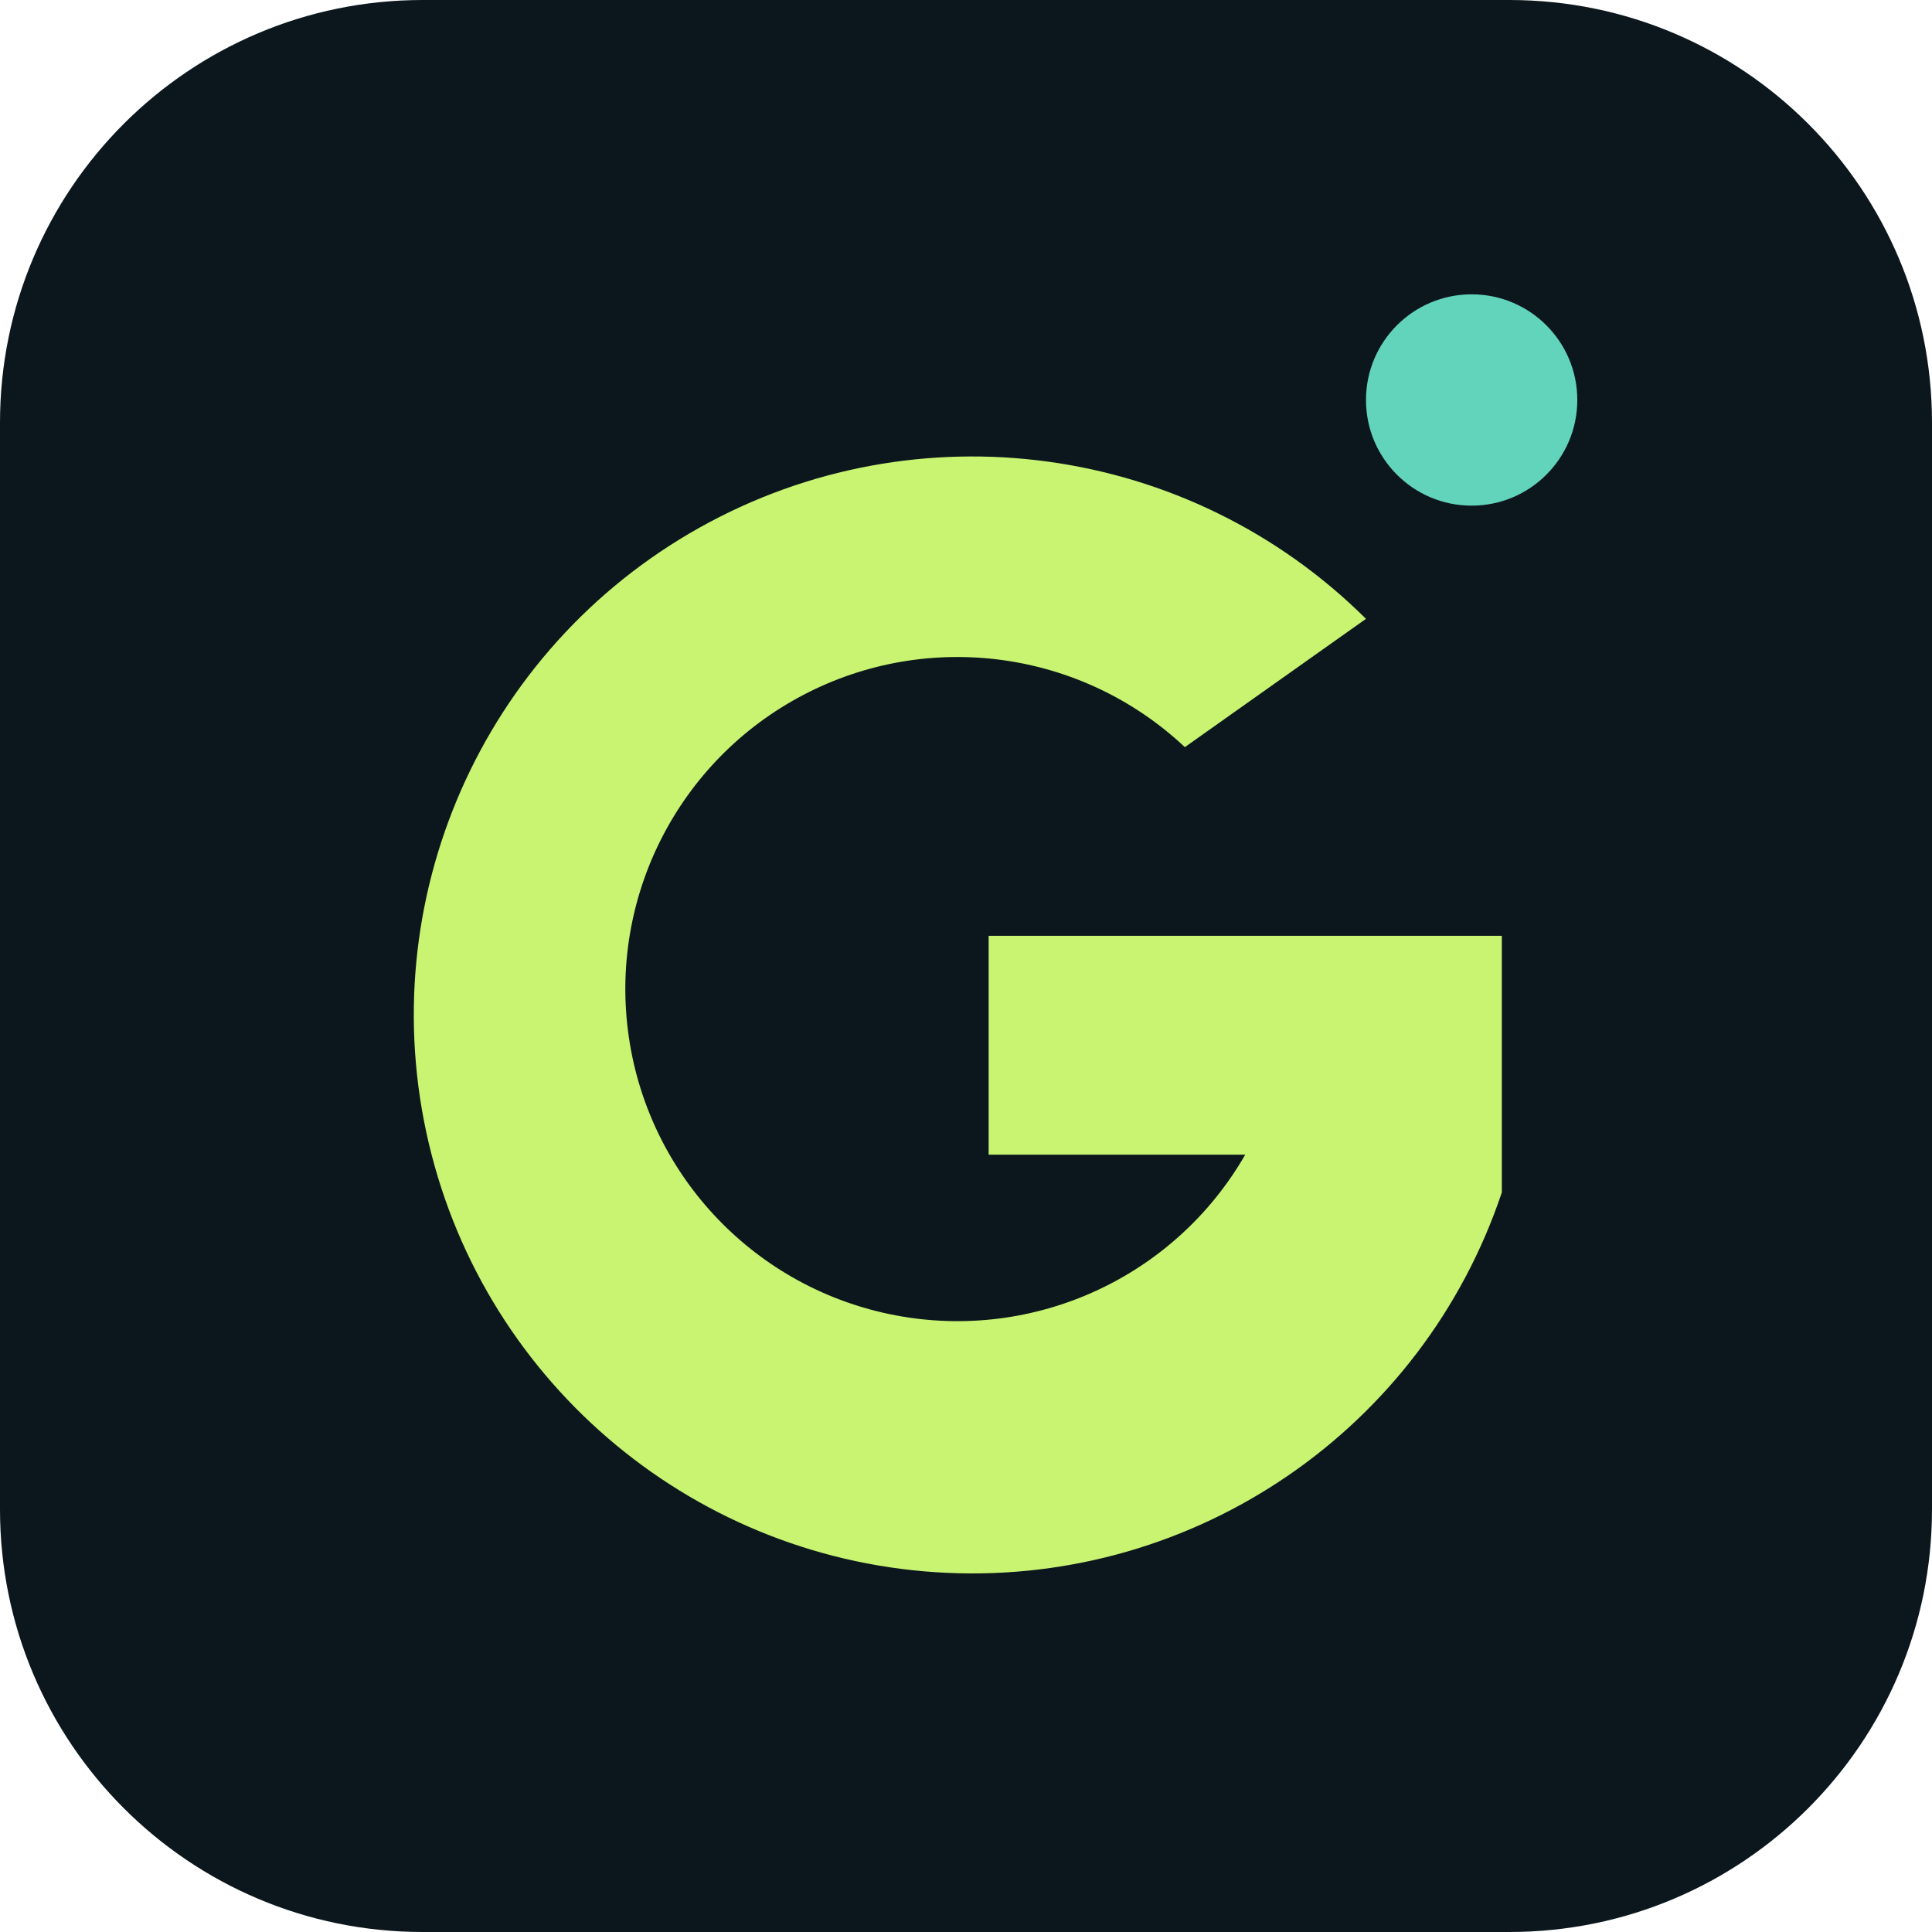
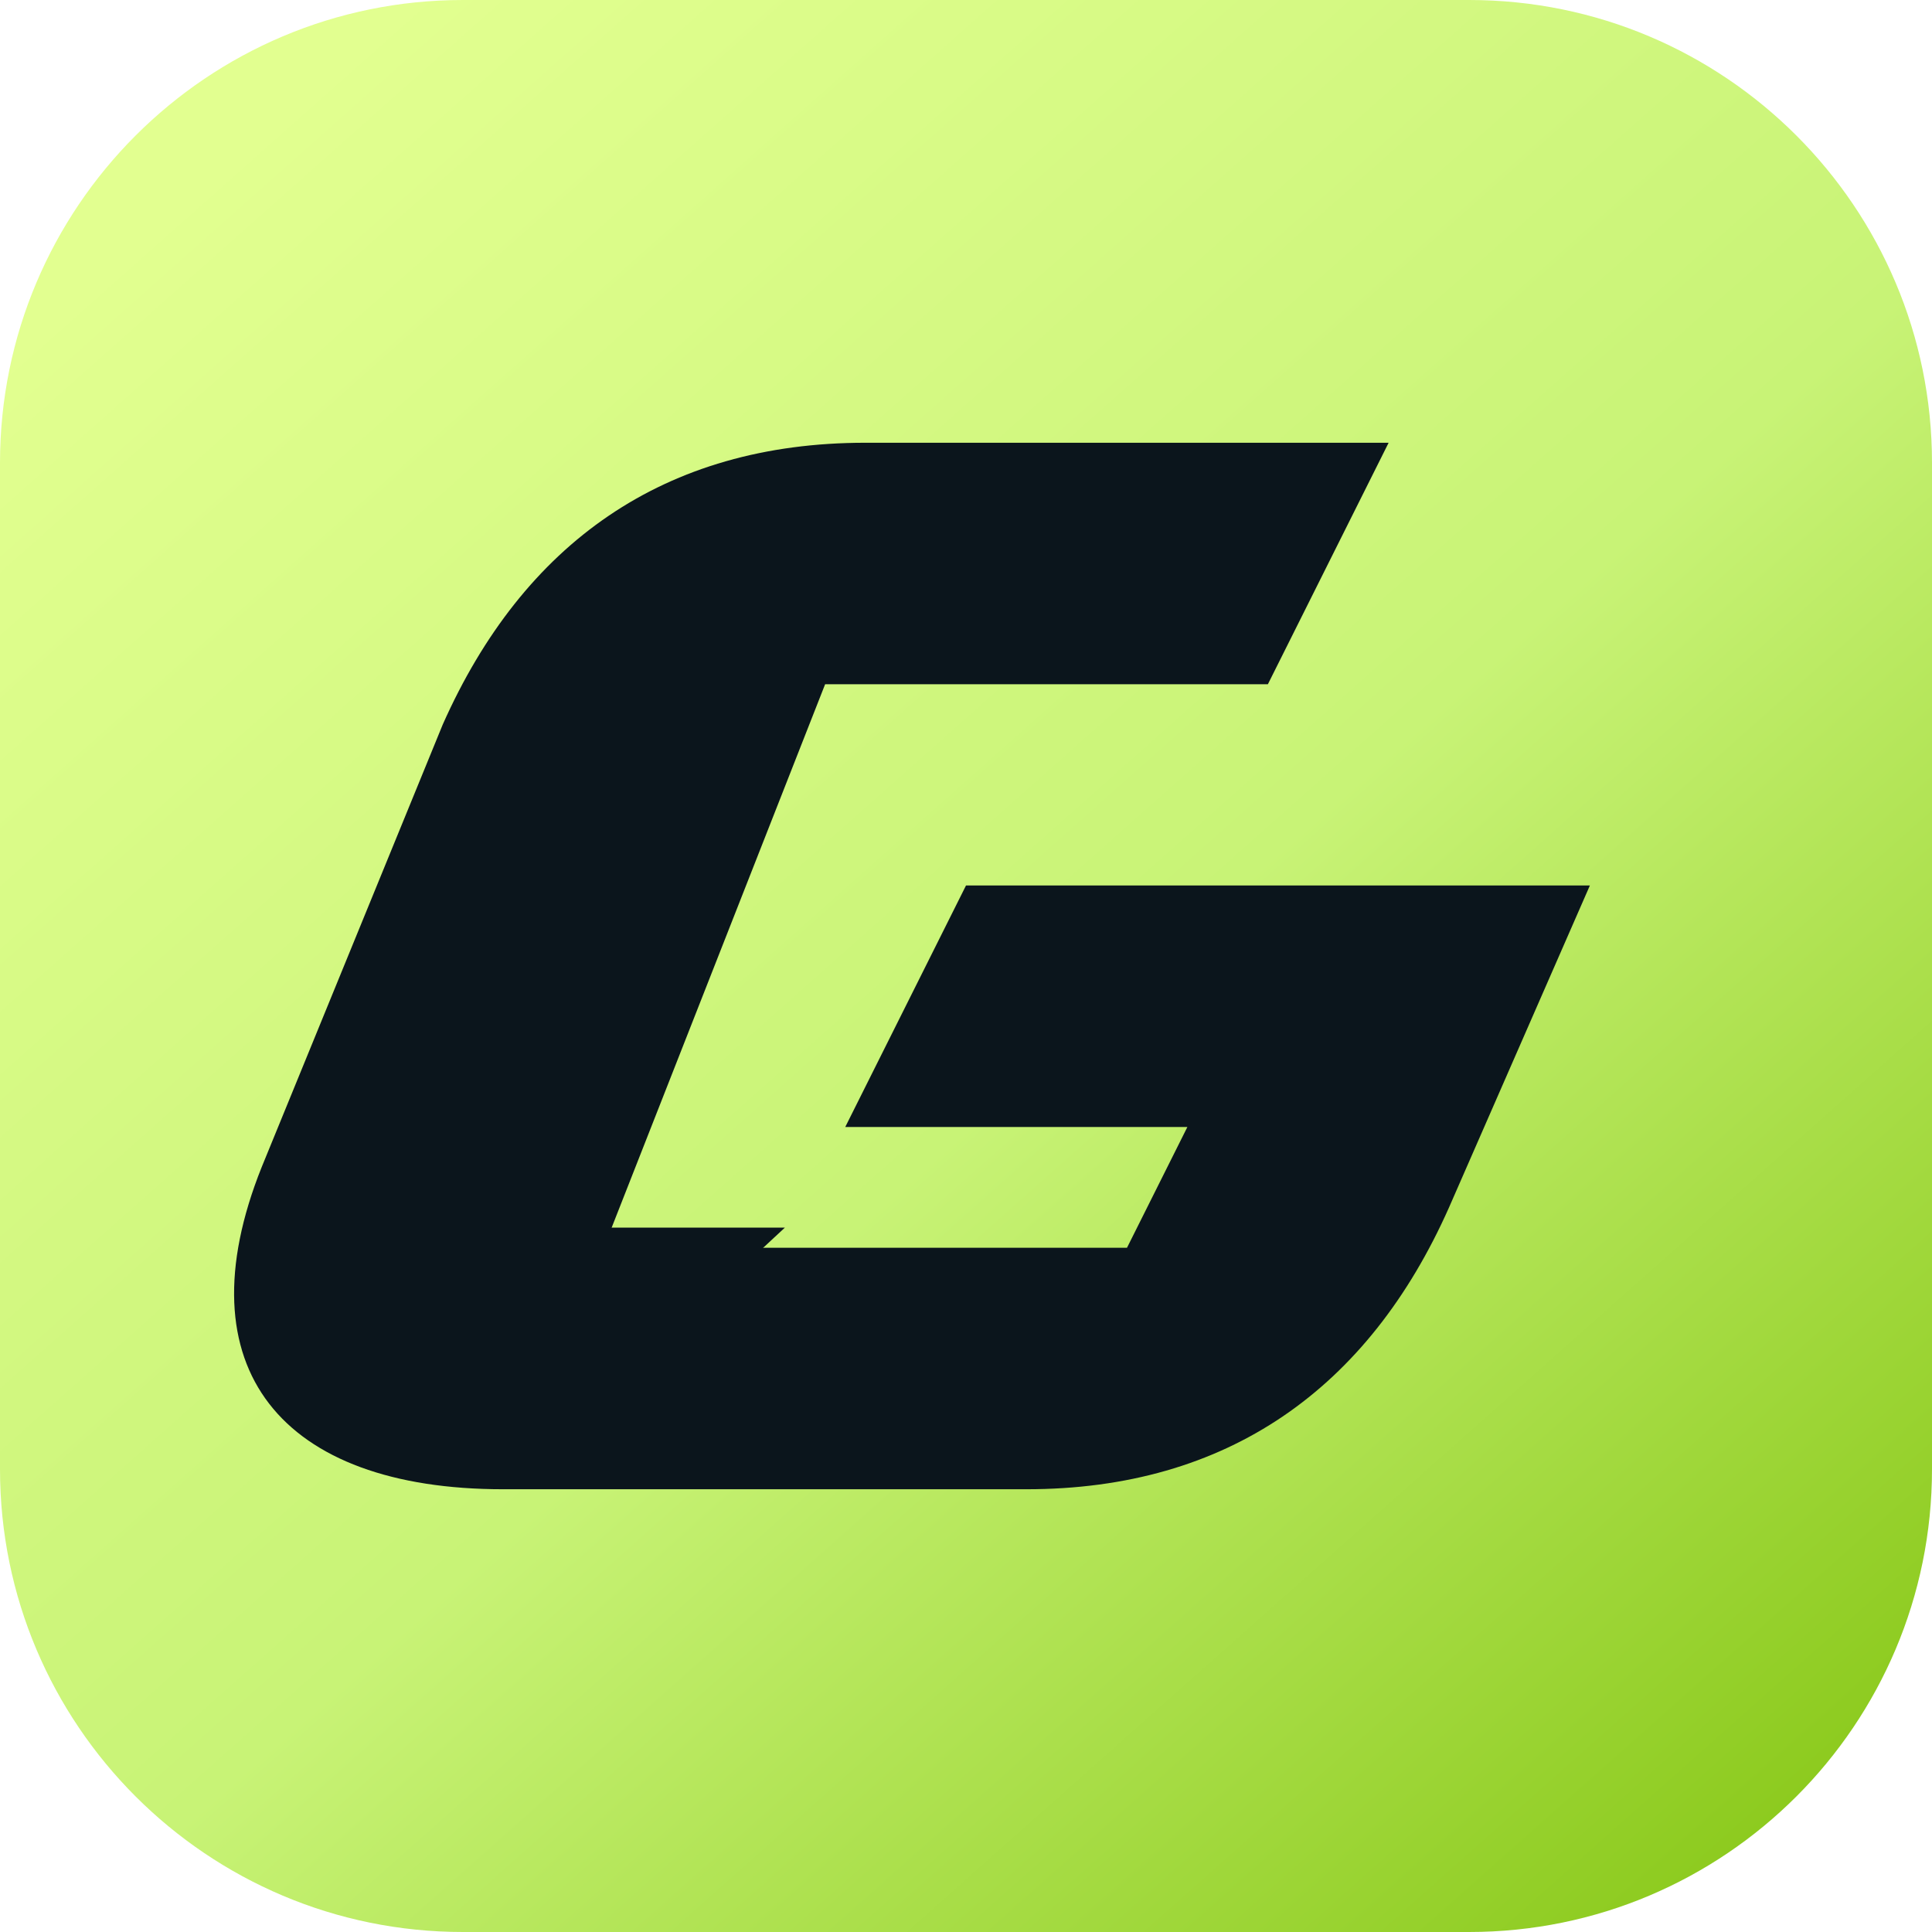
- <svg xmlns="http://www.w3.org/2000/svg" viewBox="0 0 256 256">
-   <rect width="256" height="256" rx="56" fill="#0c171d" />
-   <path d="M181 82a74 74 0 1 0 18 76v-34h-68v29h34a44 44 0 1 1-8-54Z" fill="#c8f472" />
-   <circle cx="195" cy="53" r="14" fill="#62d4bc" />
+ <svg xmlns="http://www.w3.org/2000/svg" viewBox="0 0 96 96" role="img" aria-label="GymOS">
+   <defs>
+     <linearGradient id="g" x1=".1" y1=".1" x2=".9" y2="1">
+       <stop stop-color="#E2FF90" />
+       <stop offset=".52" stop-color="#C8F376" />
+       <stop offset="1" stop-color="#89C819" />
+     </linearGradient>
+   </defs>
+   <rect width="96" height="96" rx="23" fill="url(#g)" />
+   <path d="M69 22H43c-10 0-17 5-21 14l-9 22c-4 10 1 16 12 16h26c10 0 17-5 21-14l7-16H48l-6 12h17l-3 6H30l11-28h22z" fill="#0B151C" />
+   <path d="M25 74 39 61H24z" fill="#0B151C" />
</svg>
